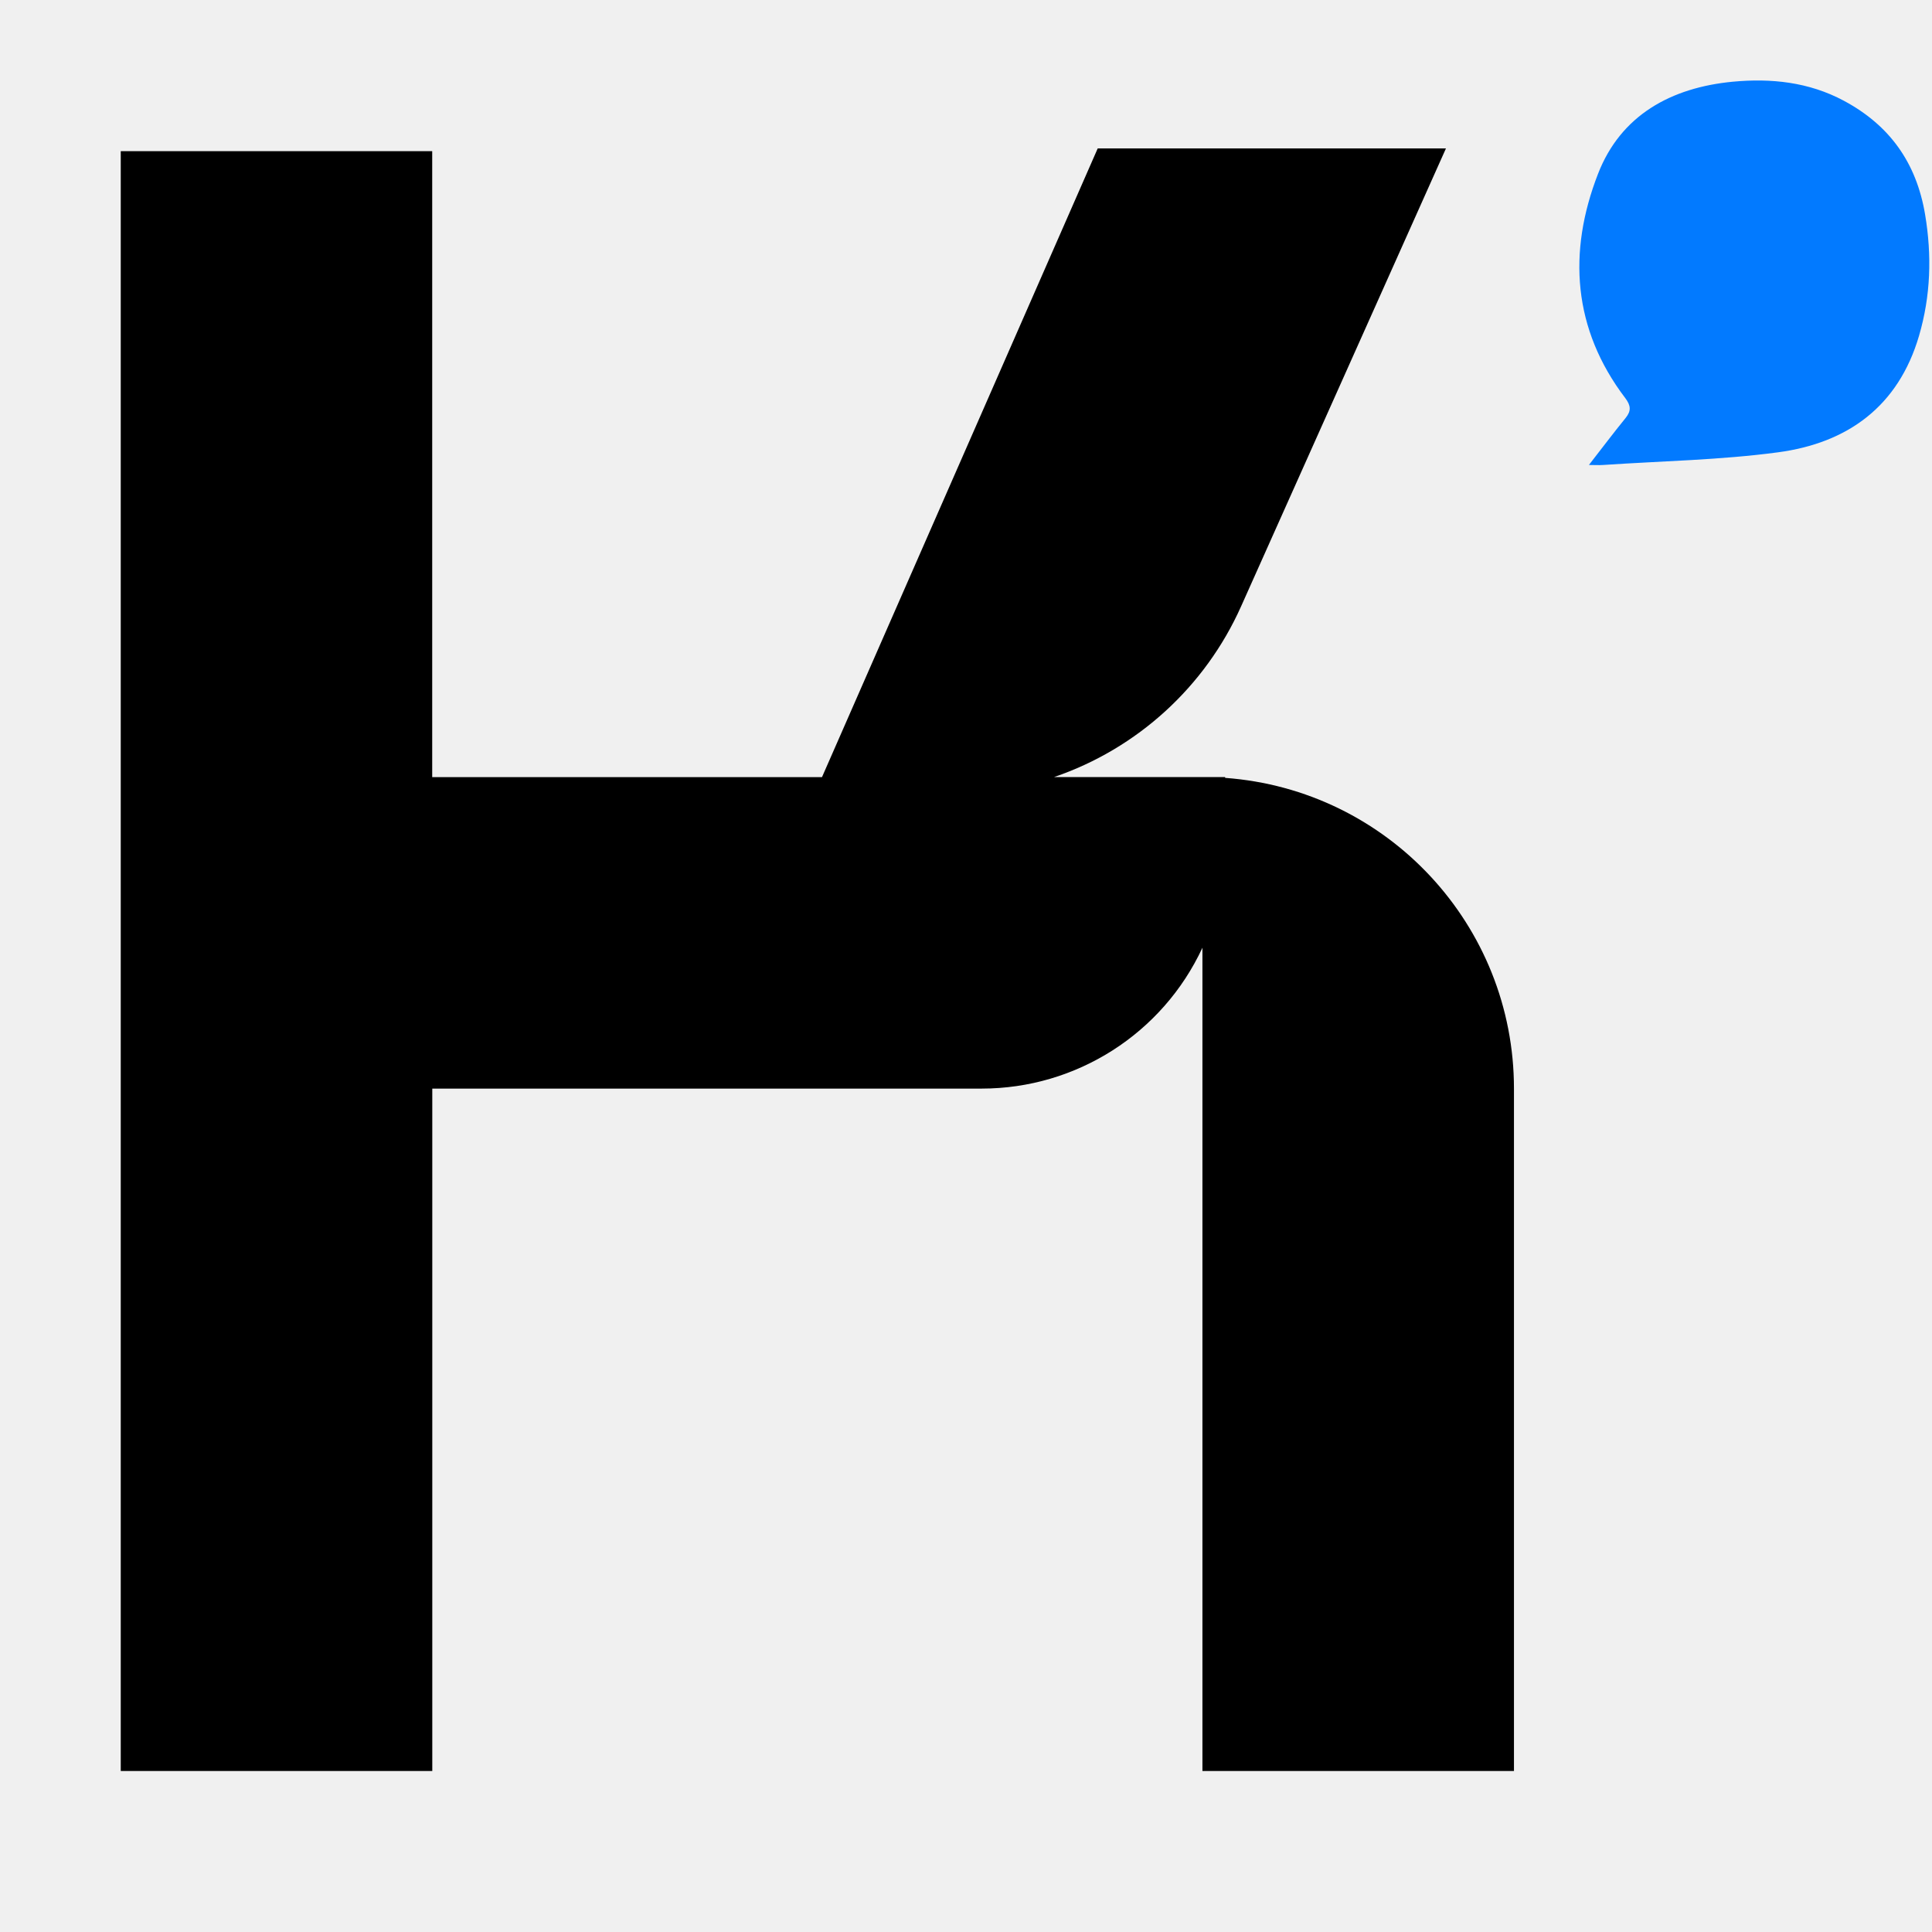
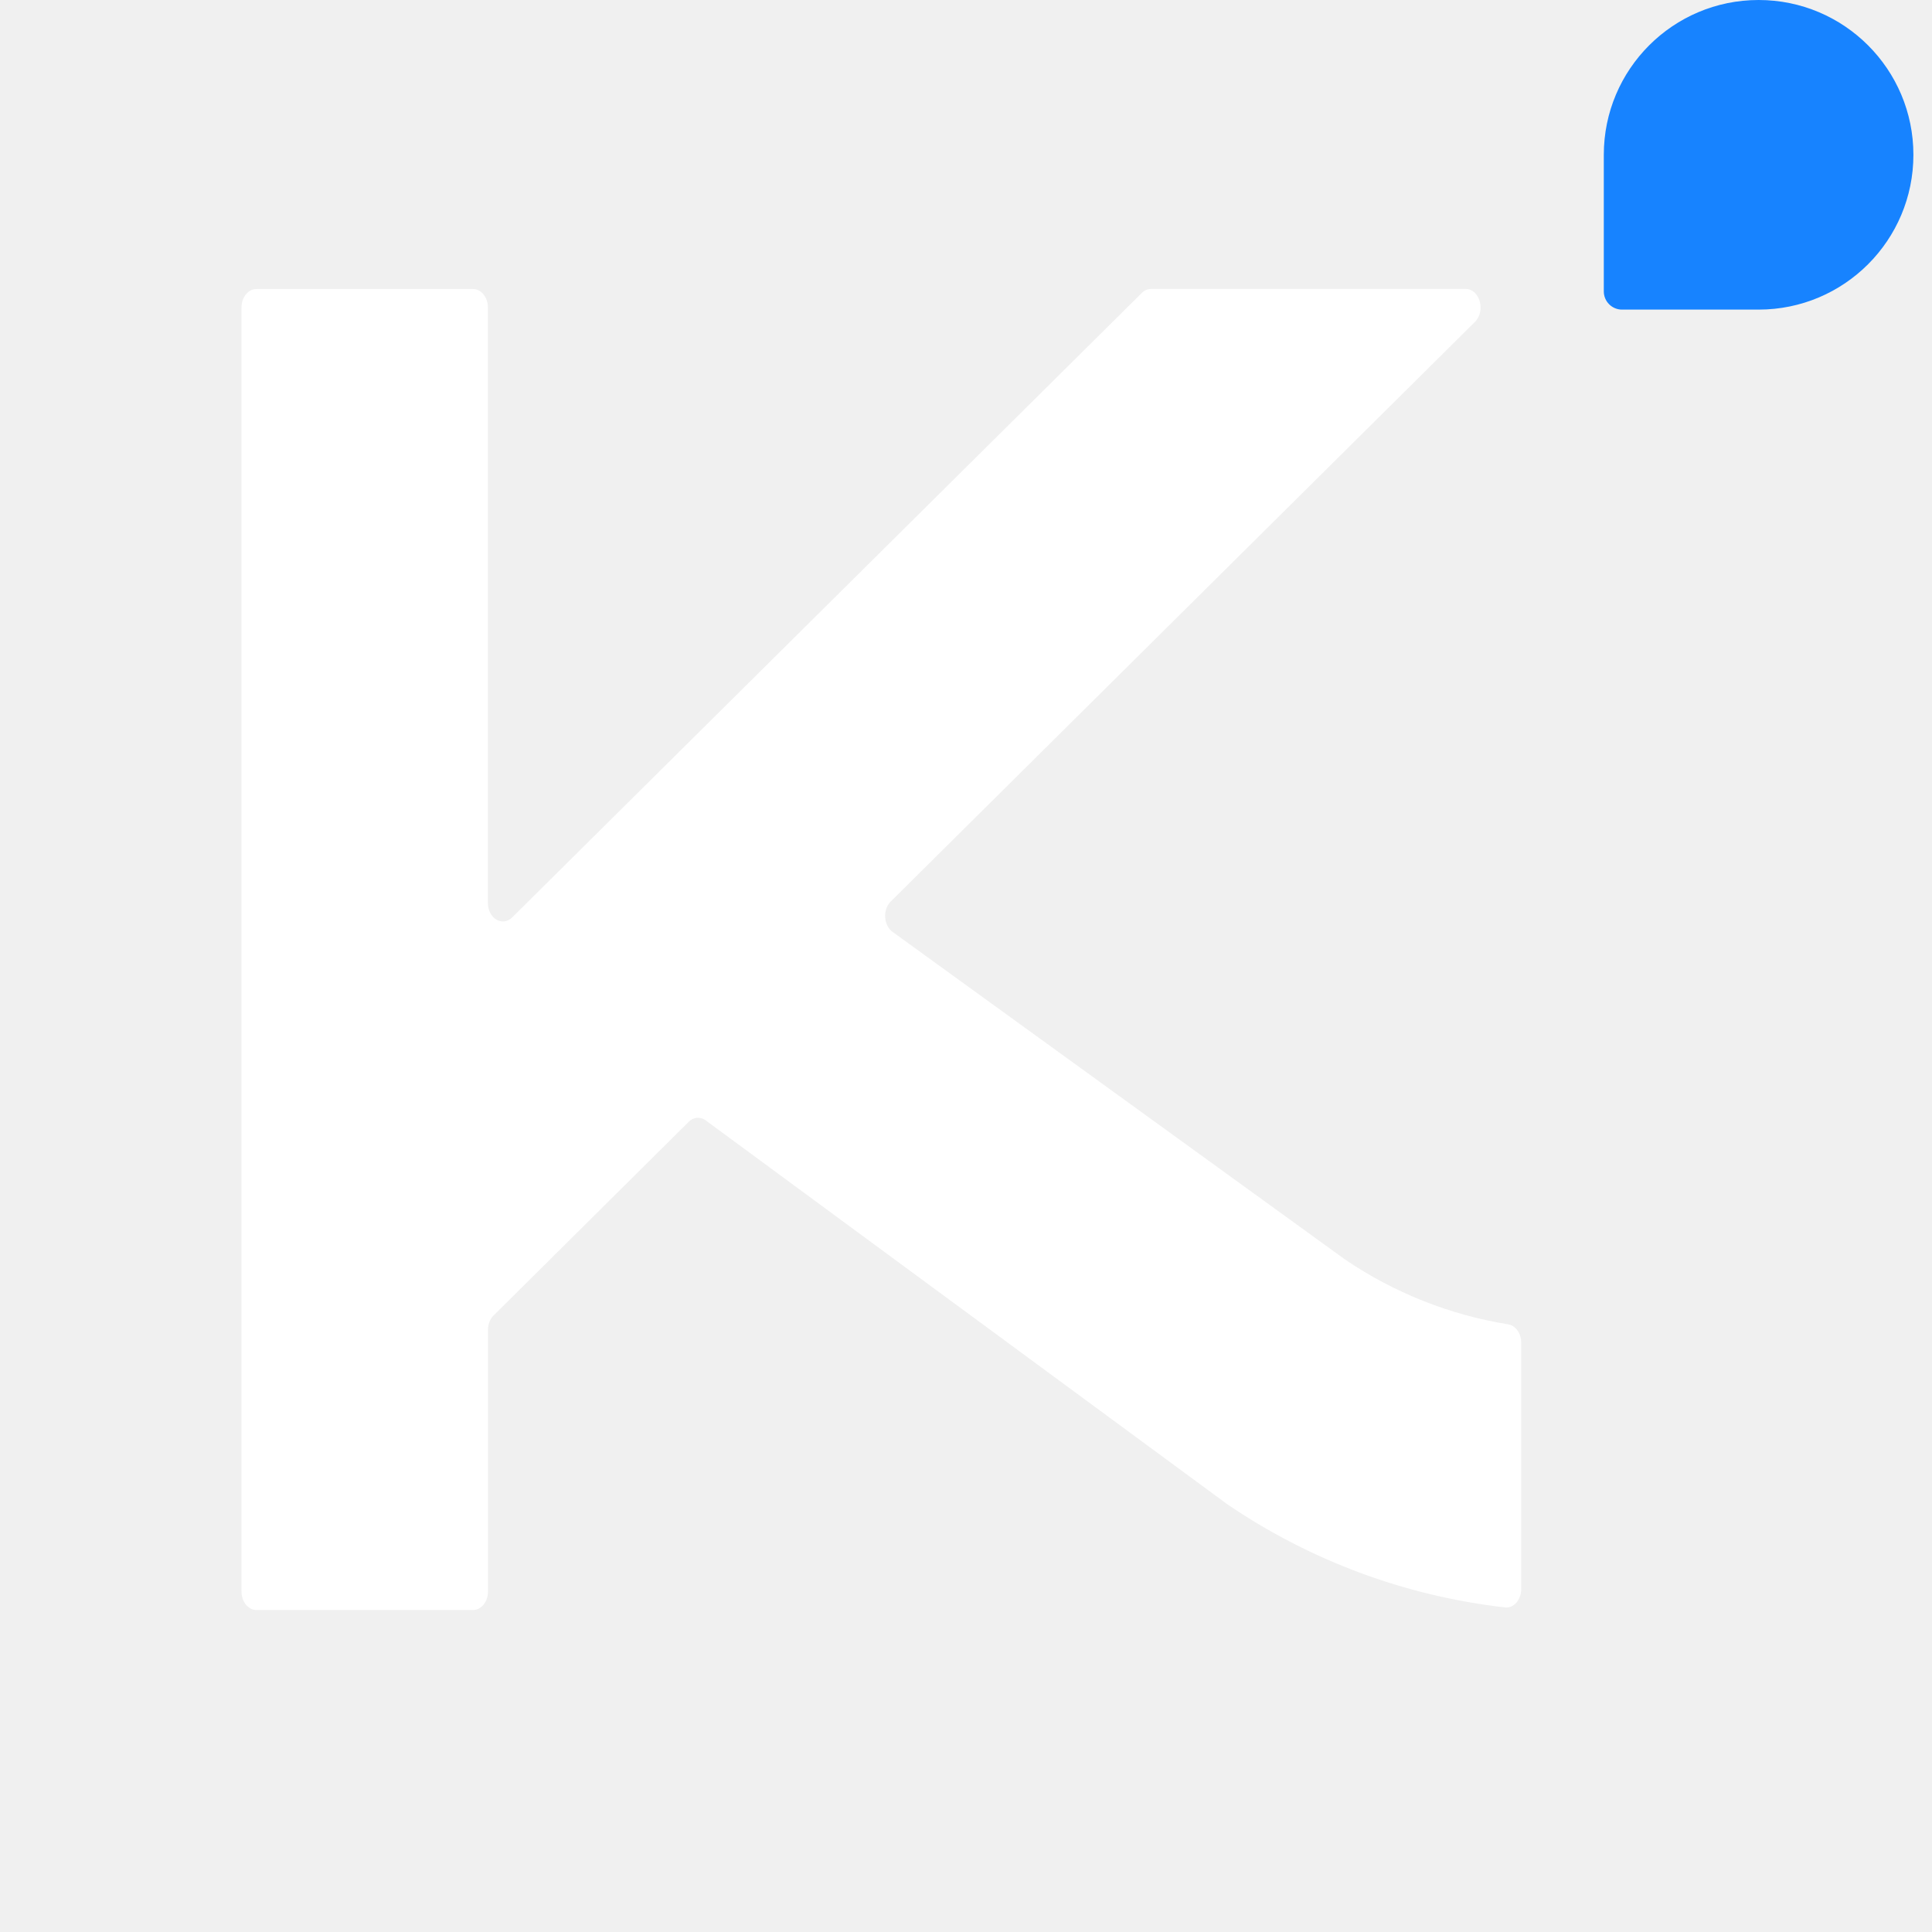
- <svg xmlns="http://www.w3.org/2000/svg" fill="currentColor" fill-rule="evenodd" height="1em" style="flex:none;line-height:1" viewBox="0 0 24 24" width="1em">
-   <path d="M19.738 5.776c.163-.209.306-.4.457-.585.07-.087.064-.153-.004-.244-.655-.861-.717-1.817-.34-2.787.283-.73.909-1.072 1.674-1.145.477-.045.945.004 1.379.236.57.305.902.77 1.01 1.412.086.512.07 1.012-.075 1.508-.257.878-.888 1.333-1.753 1.448-.718.096-1.446.108-2.17.157-.056.004-.113 0-.178 0z" fill="#027AFF" />
-   <path d="M17.962 1.844h-4.326l-3.425 7.81H5.369V1.878H1.5V22h3.87v-8.477h6.824a3.025 3.025 0 002.743-1.75V22h3.87v-8.477a3.87 3.87 0 00-3.588-3.86v-.01h-2.125a3.94 3.94 0 002.323-2.12l2.545-5.689z" />
+ <svg xmlns="http://www.w3.org/2000/svg" height="1em" style="flex:none;line-height:1" viewBox="0 0 24 24" width="1em">
+   <path d="M21.846 0a1.923 1.923 0 110 3.846H20.15a.226.226 0 01-.227-.226V1.923C19.923.861 20.784 0 21.846 0z" fill="#1783FF" />
+   <path d="M11.065 11.199l7.257-7.2c.137-.136.06-.41-.116-.41H14.3a.164.164 0 00-.117.051l-7.82 7.756c-.122.12-.302.013-.302-.179V3.82c0-.127-.083-.23-.185-.23H3.186c-.103 0-.186.103-.186.23V19.77c0 .128.083.23.186.23h2.69c.103 0 .186-.102.186-.23v-3.25c0-.069.025-.135.069-.178l2.424-2.406a.158.158 0 01.205-.023l6.484 4.772a7.677 7.677 0 003.453 1.283c.108.012.2-.095.2-.23v-3.06c0-.117-.07-.212-.164-.227a5.028 5.028 0 01-2.027-.807l-5.613-4.064c-.117-.078-.132-.279-.028-.381z" fill="#fff" />
</svg>
